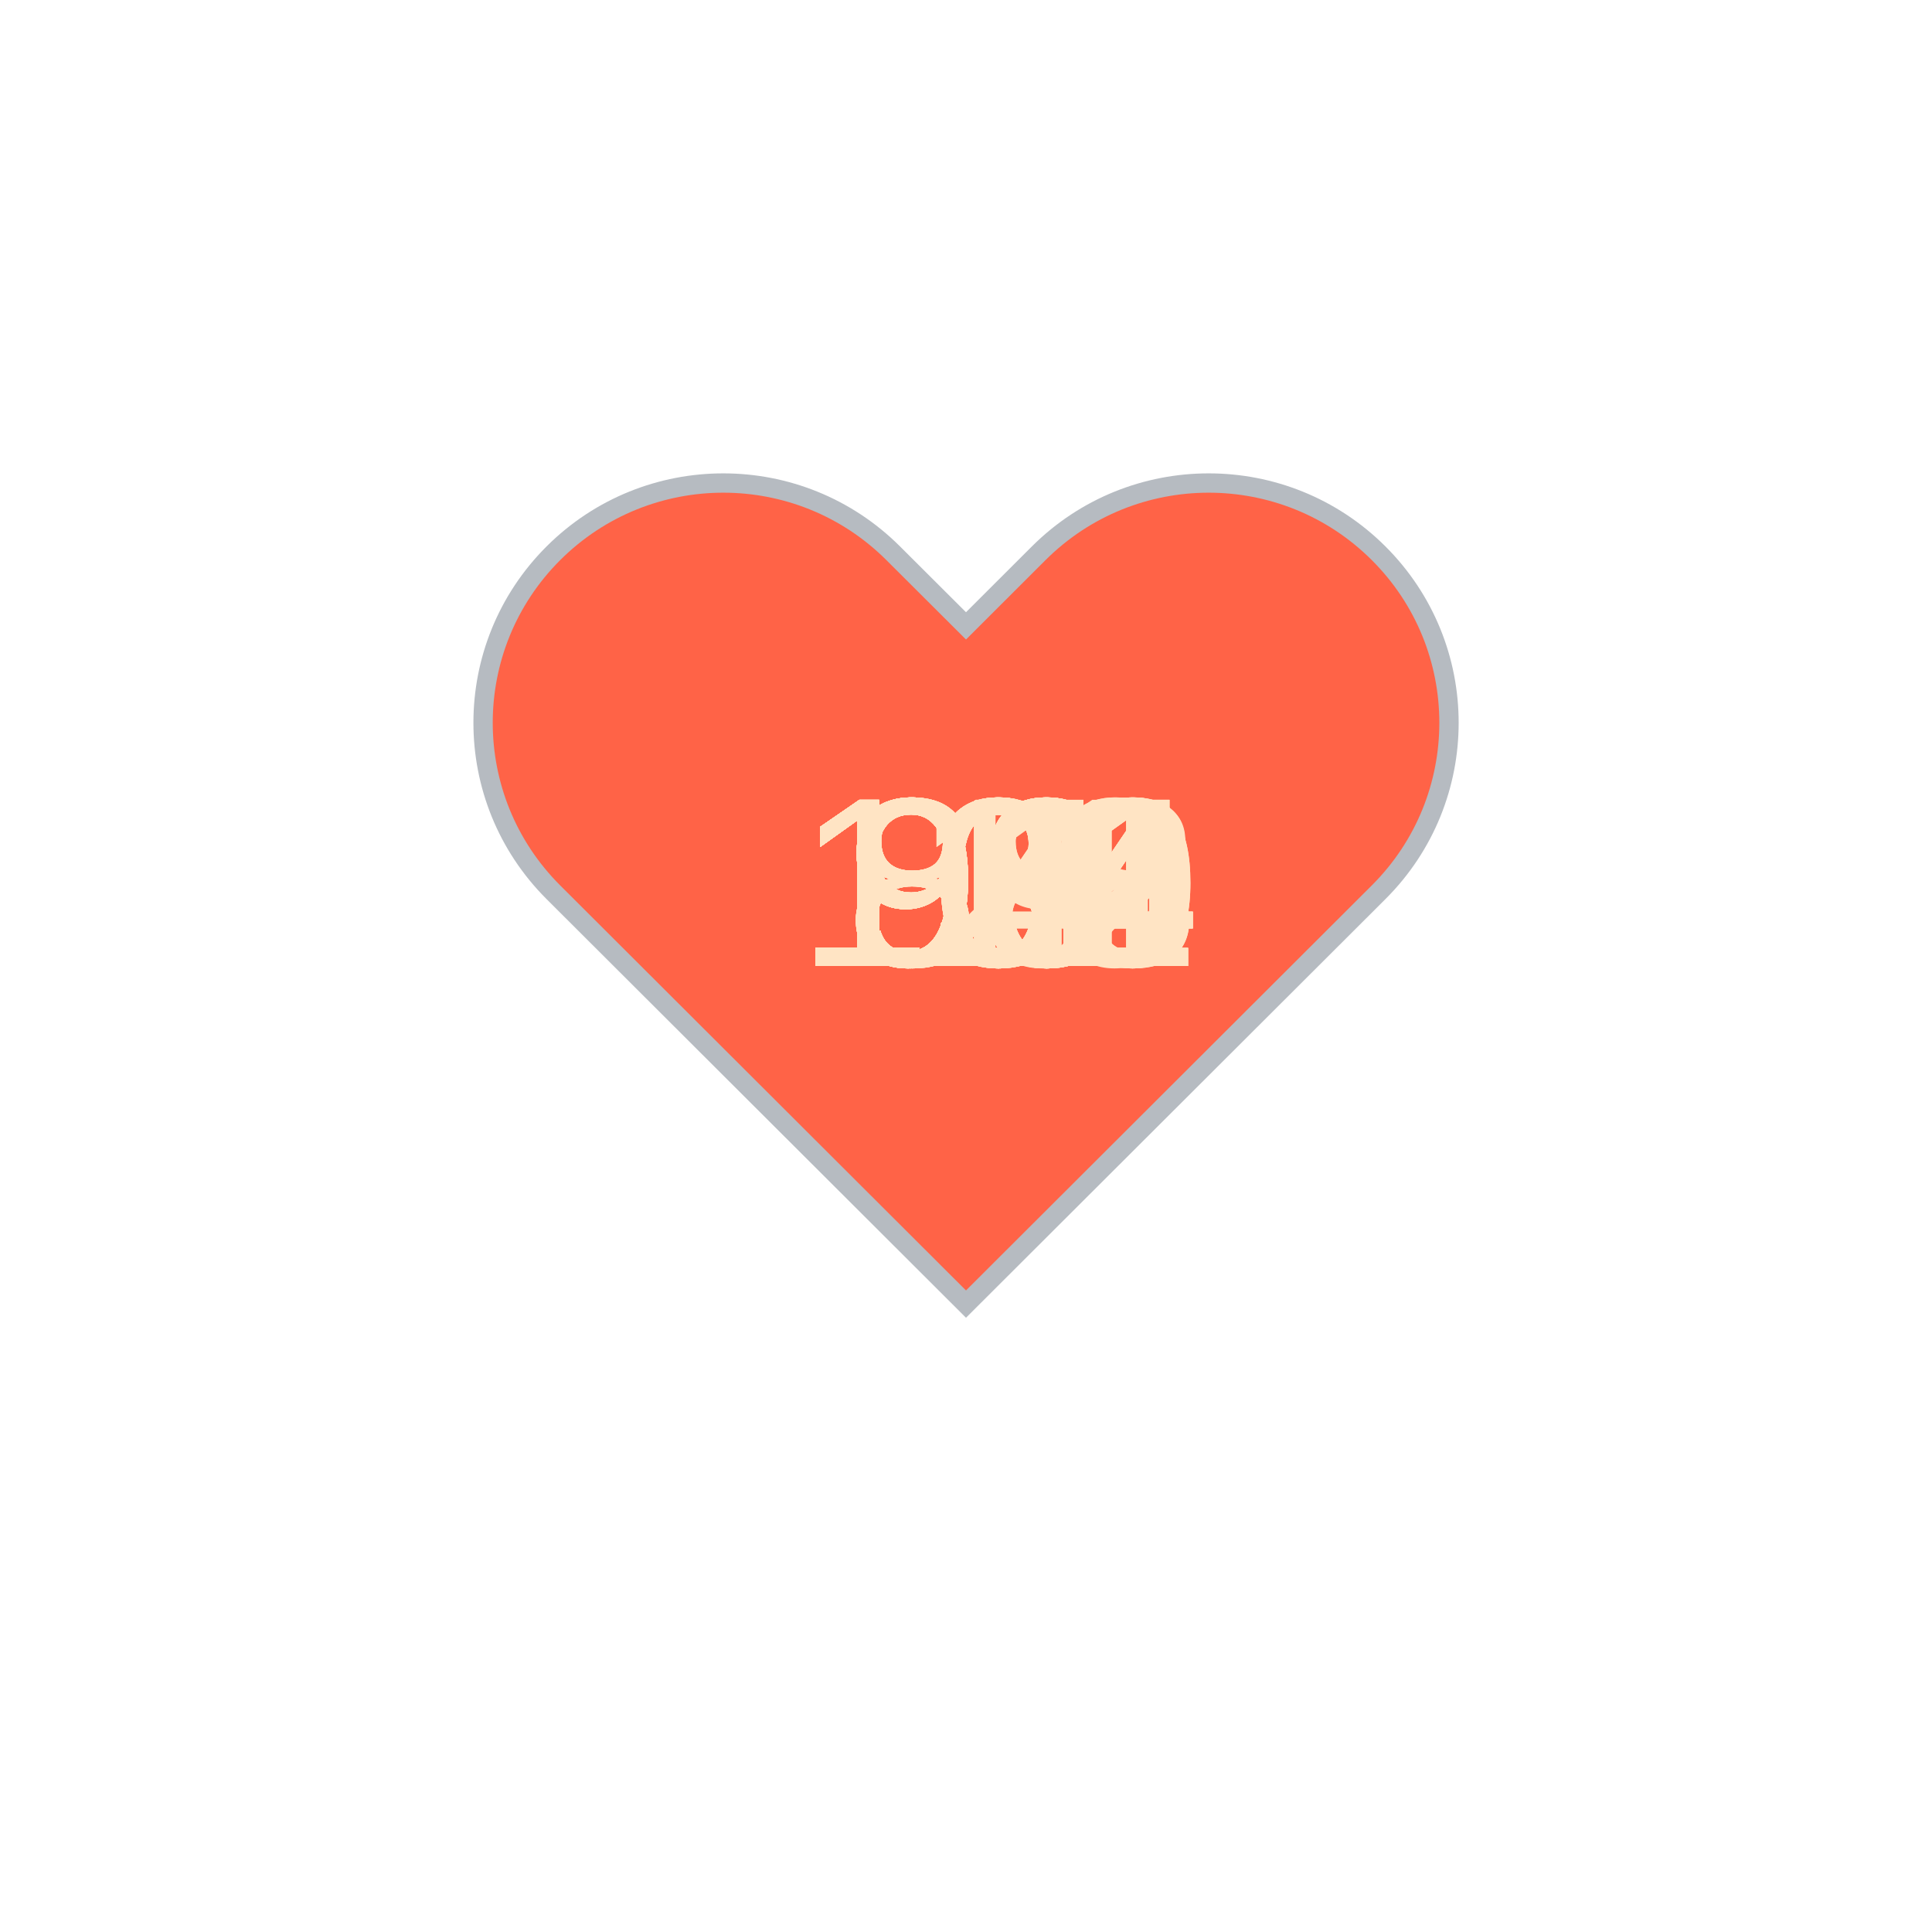
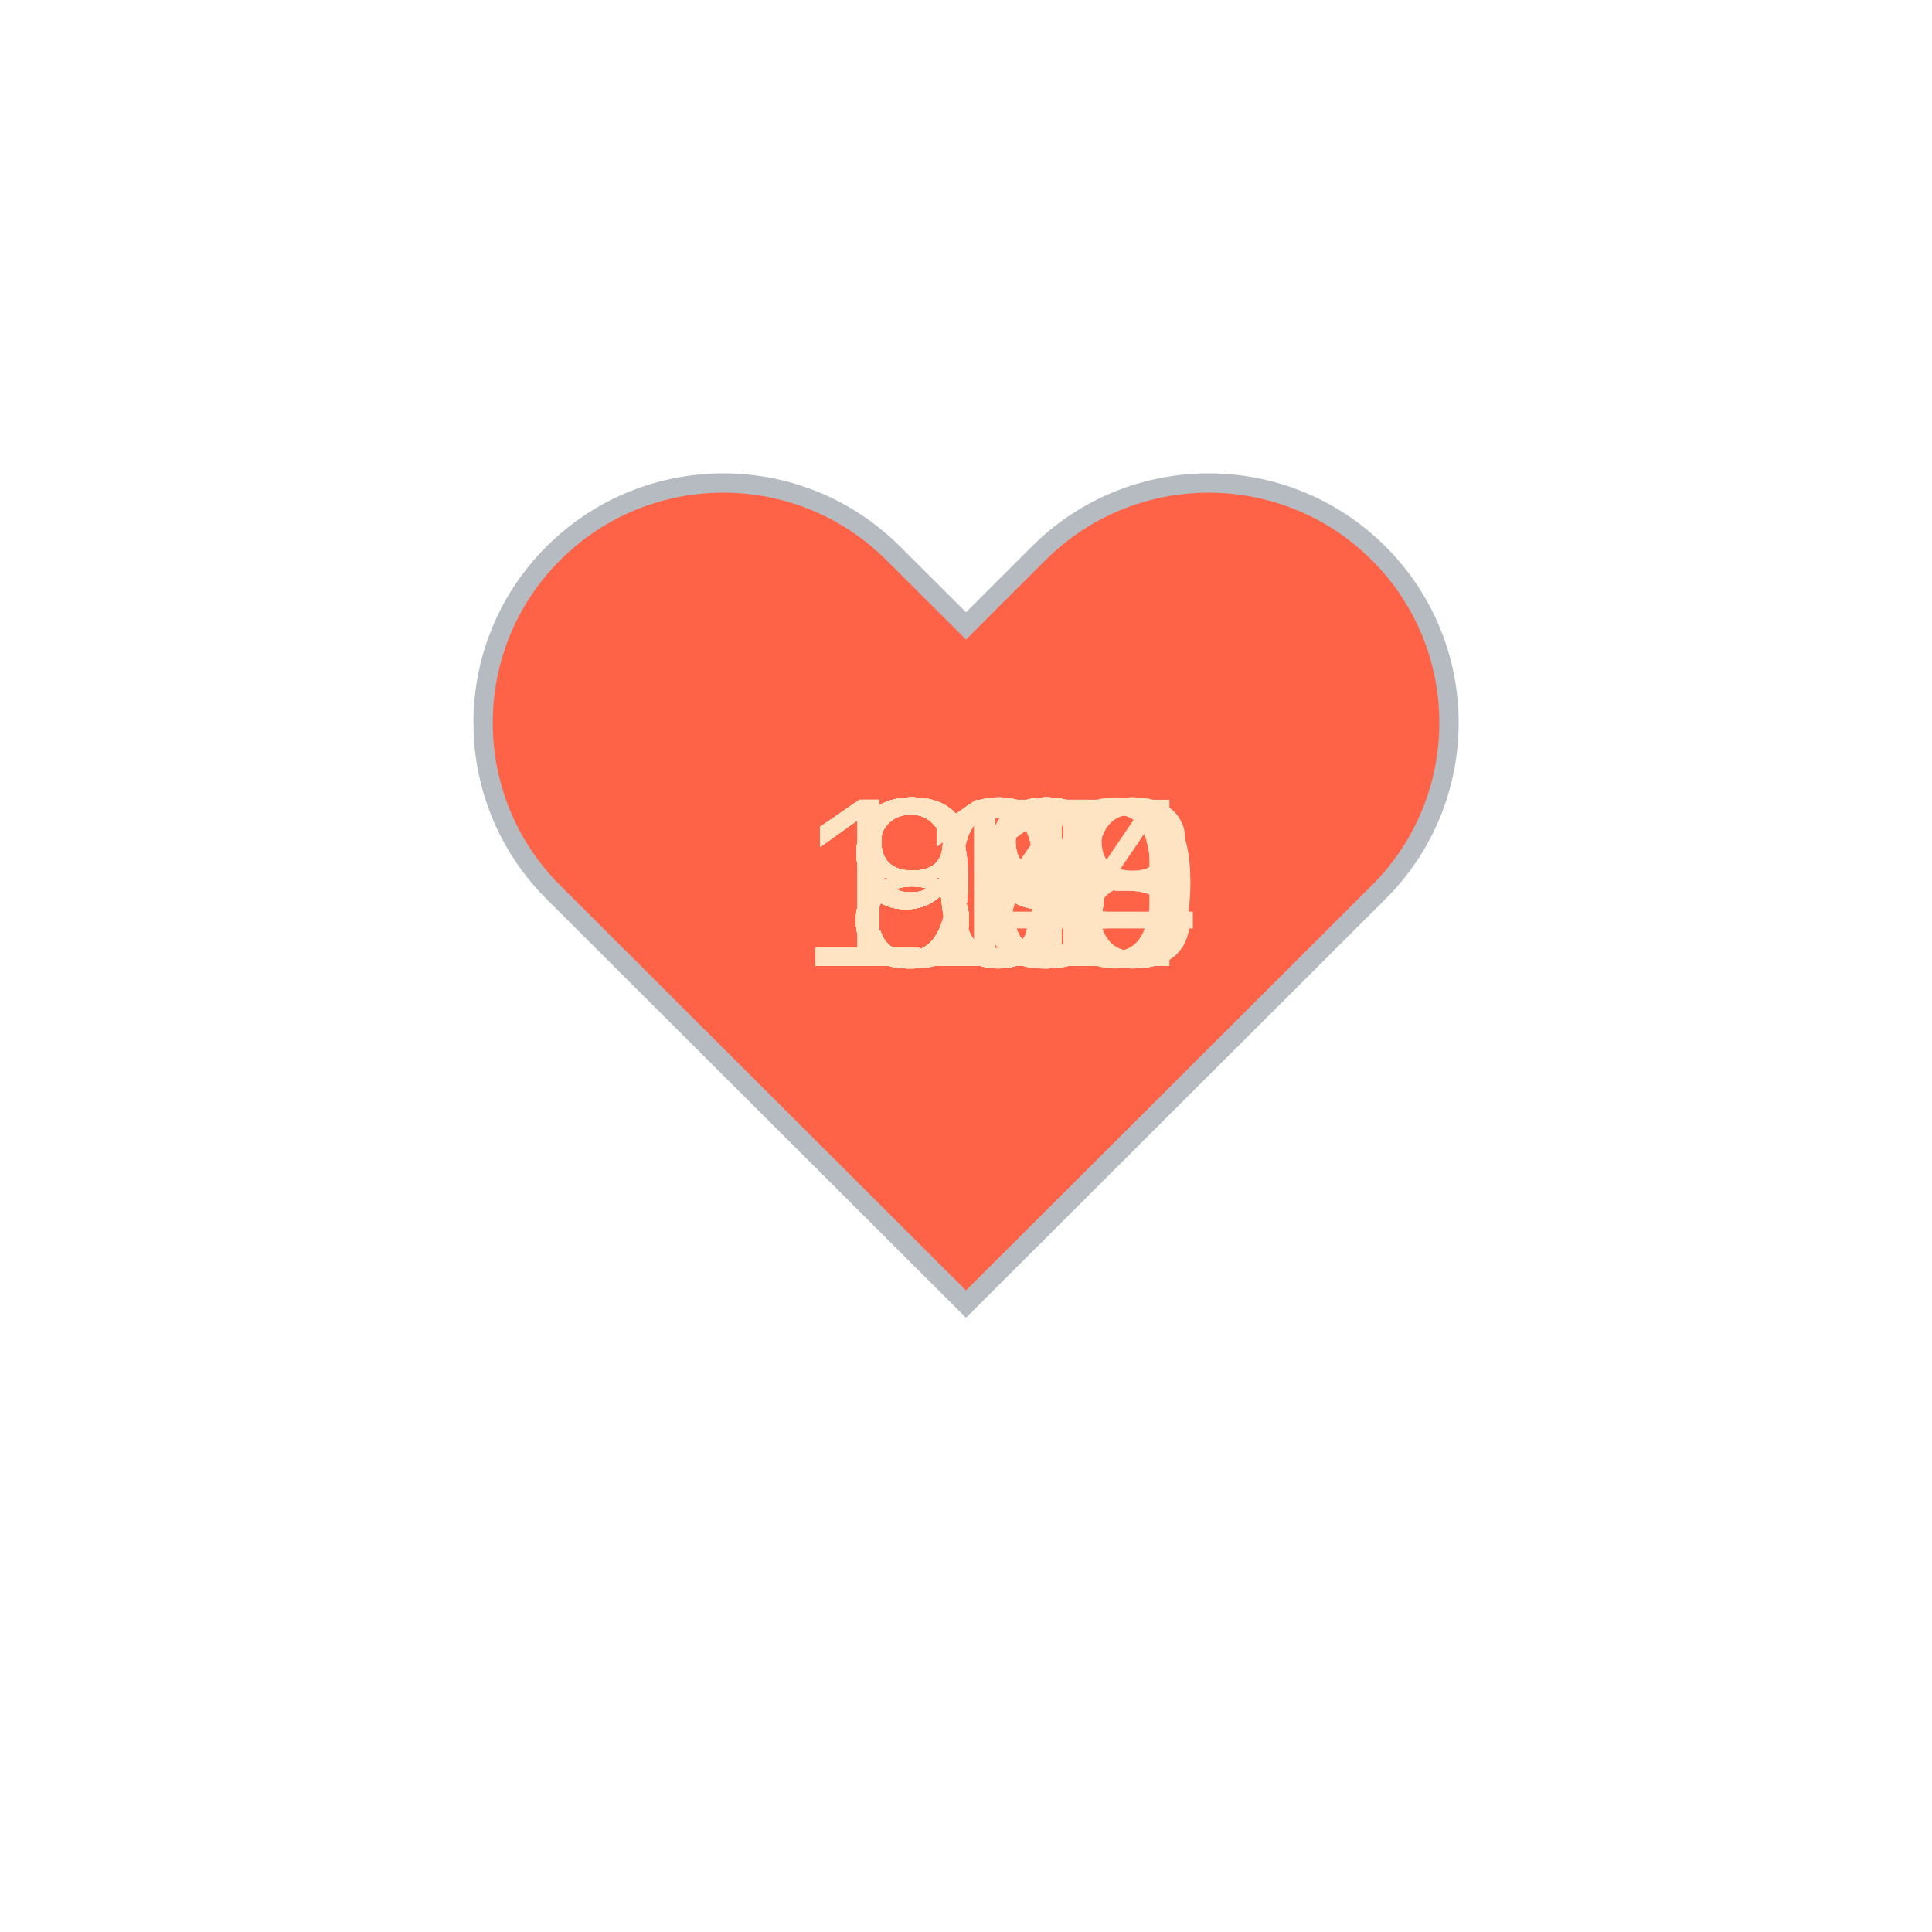
<svg xmlns="http://www.w3.org/2000/svg" baseProfile="full" height="150" version="1.1" viewBox="0,0,200,200" width="150">
  <defs />
  <g transform="translate(100 100)">
    <path d="M92.71,7.27L92.71,7.27c-9.71-9.69-25.46-9.69-35.18,0L50,14.79l-7.54-7.52C32.75-2.42,17-2.42,7.29,7.27v0 c-9.71,9.69-9.71,25.41,0,35.1L50,85l42.71-42.63C102.43,32.68,102.43,16.96,92.71,7.27z" fill="tomato" stroke="#B6BBC1" stroke-width="2" transform="translate(-50 -50)" />
    <animateTransform additive="sum" attributeName="transform" dur="1.2s" repeatCount="indefinite" type="scale" values="1; 1.5; 1.25; 1.5; 1.5; 1;" />
-     <text fill="bisque" style="font-size:25px; font-family:Arial" transform="translate(-12.5 0)">90<animate attributeName="visibility" dur="36.0s" keyTimes="0;0.03;0.07;0.1;0.13;0.17;0.2;0.23;0.27;0.3;0.33;0.37;0.4;0.43;0.47;0.5;0.53;0.57;0.6;0.63;0.67;0.7;0.73;0.77;0.8;0.83;0.87;0.9;0.93;0.97;1.0" repeatCount="indefinite" values="visible;hidden;hidden;hidden;hidden;hidden;hidden;hidden;hidden;hidden;hidden;hidden;hidden;hidden;hidden;hidden;hidden;hidden;hidden;hidden;hidden;hidden;hidden;hidden;hidden;hidden;hidden;hidden;hidden;hidden;hidden" />
+     <text fill="bisque" style="font-size:25px; font-family:Arial" transform="translate(-12.5 0)">88<animate attributeName="visibility" dur="36.0s" keyTimes="0;0.03;0.07;0.1;0.13;0.17;0.2;0.23;0.27;0.3;0.33;0.37;0.4;0.43;0.47;0.5;0.53;0.57;0.6;0.63;0.67;0.7;0.73;0.77;0.8;0.83;0.87;0.9;0.93;0.97;1.0" repeatCount="indefinite" values="visible;hidden;hidden;hidden;hidden;hidden;hidden;hidden;hidden;hidden;hidden;hidden;hidden;hidden;hidden;hidden;hidden;hidden;hidden;hidden;hidden;hidden;hidden;hidden;hidden;hidden;hidden;hidden;hidden;hidden;hidden" />
    </text>
-     <text fill="bisque" style="font-size:25px; font-family:Arial" transform="translate(-12.5 0)">90<animate attributeName="visibility" dur="36.0s" keyTimes="0;0.03;0.07;0.1;0.13;0.17;0.2;0.23;0.27;0.3;0.33;0.37;0.4;0.43;0.47;0.5;0.53;0.57;0.6;0.63;0.67;0.7;0.73;0.77;0.8;0.83;0.87;0.9;0.93;0.97;1.0" repeatCount="indefinite" values="hidden;visible;hidden;hidden;hidden;hidden;hidden;hidden;hidden;hidden;hidden;hidden;hidden;hidden;hidden;hidden;hidden;hidden;hidden;hidden;hidden;hidden;hidden;hidden;hidden;hidden;hidden;hidden;hidden;hidden;hidden" />
+     <text fill="bisque" style="font-size:25px; font-family:Arial" transform="translate(-12.5 0)">88<animate attributeName="visibility" dur="36.0s" keyTimes="0;0.03;0.07;0.1;0.13;0.17;0.2;0.23;0.27;0.3;0.33;0.37;0.4;0.43;0.47;0.5;0.53;0.57;0.6;0.63;0.67;0.7;0.73;0.77;0.8;0.83;0.87;0.9;0.93;0.97;1.0" repeatCount="indefinite" values="hidden;visible;hidden;hidden;hidden;hidden;hidden;hidden;hidden;hidden;hidden;hidden;hidden;hidden;hidden;hidden;hidden;hidden;hidden;hidden;hidden;hidden;hidden;hidden;hidden;hidden;hidden;hidden;hidden;hidden;hidden" />
    </text>
-     <text fill="bisque" style="font-size:25px; font-family:Arial" transform="translate(-12.5 0)">93<animate attributeName="visibility" dur="36.0s" keyTimes="0;0.03;0.07;0.1;0.13;0.17;0.2;0.23;0.27;0.3;0.33;0.37;0.4;0.43;0.47;0.5;0.53;0.57;0.6;0.63;0.67;0.7;0.73;0.77;0.8;0.83;0.87;0.9;0.93;0.97;1.0" repeatCount="indefinite" values="hidden;hidden;visible;hidden;hidden;hidden;hidden;hidden;hidden;hidden;hidden;hidden;hidden;hidden;hidden;hidden;hidden;hidden;hidden;hidden;hidden;hidden;hidden;hidden;hidden;hidden;hidden;hidden;hidden;hidden;hidden" />
+     <text fill="bisque" style="font-size:25px; font-family:Arial" transform="translate(-12.5 0)">89<animate attributeName="visibility" dur="36.0s" keyTimes="0;0.03;0.07;0.1;0.13;0.17;0.2;0.23;0.27;0.3;0.33;0.37;0.4;0.43;0.47;0.5;0.53;0.57;0.6;0.63;0.67;0.7;0.73;0.77;0.8;0.83;0.87;0.9;0.93;0.97;1.0" repeatCount="indefinite" values="hidden;hidden;visible;hidden;hidden;hidden;hidden;hidden;hidden;hidden;hidden;hidden;hidden;hidden;hidden;hidden;hidden;hidden;hidden;hidden;hidden;hidden;hidden;hidden;hidden;hidden;hidden;hidden;hidden;hidden;hidden" />
    </text>
    <text fill="bisque" style="font-size:25px; font-family:Arial" transform="translate(-12.5 0)">89<animate attributeName="visibility" dur="36.0s" keyTimes="0;0.03;0.07;0.1;0.13;0.17;0.2;0.23;0.27;0.3;0.33;0.37;0.4;0.43;0.47;0.5;0.53;0.57;0.6;0.63;0.67;0.7;0.73;0.77;0.8;0.83;0.87;0.9;0.93;0.97;1.0" repeatCount="indefinite" values="hidden;hidden;hidden;visible;hidden;hidden;hidden;hidden;hidden;hidden;hidden;hidden;hidden;hidden;hidden;hidden;hidden;hidden;hidden;hidden;hidden;hidden;hidden;hidden;hidden;hidden;hidden;hidden;hidden;hidden;hidden" />
    </text>
-     <text fill="bisque" style="font-size:25px; font-family:Arial" transform="translate(-12.5 0)">90<animate attributeName="visibility" dur="36.0s" keyTimes="0;0.03;0.07;0.1;0.13;0.17;0.2;0.23;0.27;0.3;0.33;0.37;0.4;0.43;0.47;0.5;0.53;0.57;0.6;0.63;0.67;0.7;0.73;0.77;0.8;0.83;0.87;0.9;0.93;0.97;1.0" repeatCount="indefinite" values="hidden;hidden;hidden;hidden;visible;hidden;hidden;hidden;hidden;hidden;hidden;hidden;hidden;hidden;hidden;hidden;hidden;hidden;hidden;hidden;hidden;hidden;hidden;hidden;hidden;hidden;hidden;hidden;hidden;hidden;hidden" />
+     <text fill="bisque" style="font-size:25px; font-family:Arial" transform="translate(-12.5 0)">94<animate attributeName="visibility" dur="36.0s" keyTimes="0;0.03;0.07;0.1;0.13;0.17;0.2;0.23;0.27;0.3;0.33;0.37;0.4;0.43;0.47;0.5;0.53;0.57;0.6;0.63;0.67;0.7;0.73;0.77;0.8;0.83;0.87;0.9;0.93;0.97;1.0" repeatCount="indefinite" values="hidden;hidden;hidden;hidden;visible;hidden;hidden;hidden;hidden;hidden;hidden;hidden;hidden;hidden;hidden;hidden;hidden;hidden;hidden;hidden;hidden;hidden;hidden;hidden;hidden;hidden;hidden;hidden;hidden;hidden;hidden" />
    </text>
-     <text fill="bisque" style="font-size:25px; font-family:Arial" transform="translate(-12.5 0)">90<animate attributeName="visibility" dur="36.0s" keyTimes="0;0.03;0.07;0.1;0.13;0.17;0.2;0.23;0.27;0.3;0.33;0.37;0.4;0.43;0.47;0.5;0.53;0.57;0.6;0.63;0.67;0.7;0.73;0.77;0.8;0.83;0.87;0.9;0.93;0.97;1.0" repeatCount="indefinite" values="hidden;hidden;hidden;hidden;hidden;visible;hidden;hidden;hidden;hidden;hidden;hidden;hidden;hidden;hidden;hidden;hidden;hidden;hidden;hidden;hidden;hidden;hidden;hidden;hidden;hidden;hidden;hidden;hidden;hidden;hidden" />
+     <text fill="bisque" style="font-size:25px; font-family:Arial" transform="translate(-12.5 0)">91<animate attributeName="visibility" dur="36.0s" keyTimes="0;0.03;0.07;0.1;0.13;0.17;0.2;0.23;0.27;0.3;0.33;0.37;0.4;0.43;0.47;0.5;0.53;0.57;0.6;0.63;0.67;0.7;0.73;0.77;0.8;0.83;0.87;0.9;0.93;0.97;1.0" repeatCount="indefinite" values="hidden;hidden;hidden;hidden;hidden;visible;hidden;hidden;hidden;hidden;hidden;hidden;hidden;hidden;hidden;hidden;hidden;hidden;hidden;hidden;hidden;hidden;hidden;hidden;hidden;hidden;hidden;hidden;hidden;hidden;hidden" />
    </text>
-     <text fill="bisque" style="font-size:25px; font-family:Arial" transform="translate(-12.5 0)">93<animate attributeName="visibility" dur="36.0s" keyTimes="0;0.03;0.07;0.1;0.13;0.17;0.2;0.23;0.27;0.3;0.33;0.37;0.4;0.43;0.47;0.5;0.53;0.57;0.6;0.63;0.67;0.7;0.73;0.77;0.8;0.83;0.87;0.9;0.93;0.97;1.0" repeatCount="indefinite" values="hidden;hidden;hidden;hidden;hidden;hidden;visible;hidden;hidden;hidden;hidden;hidden;hidden;hidden;hidden;hidden;hidden;hidden;hidden;hidden;hidden;hidden;hidden;hidden;hidden;hidden;hidden;hidden;hidden;hidden;hidden" />
+     <text fill="bisque" style="font-size:25px; font-family:Arial" transform="translate(-12.5 0)">91<animate attributeName="visibility" dur="36.0s" keyTimes="0;0.03;0.07;0.1;0.13;0.17;0.2;0.23;0.27;0.3;0.33;0.37;0.4;0.43;0.47;0.5;0.53;0.57;0.6;0.63;0.67;0.7;0.73;0.77;0.8;0.83;0.87;0.9;0.93;0.97;1.0" repeatCount="indefinite" values="hidden;hidden;hidden;hidden;hidden;hidden;visible;hidden;hidden;hidden;hidden;hidden;hidden;hidden;hidden;hidden;hidden;hidden;hidden;hidden;hidden;hidden;hidden;hidden;hidden;hidden;hidden;hidden;hidden;hidden;hidden" />
    </text>
-     <text fill="bisque" style="font-size:25px; font-family:Arial" transform="translate(-17.5 0)">100<animate attributeName="visibility" dur="36.0s" keyTimes="0;0.03;0.07;0.1;0.13;0.17;0.2;0.23;0.27;0.3;0.33;0.37;0.4;0.43;0.47;0.5;0.53;0.57;0.6;0.63;0.67;0.7;0.73;0.77;0.8;0.83;0.87;0.9;0.93;0.97;1.0" repeatCount="indefinite" values="hidden;hidden;hidden;hidden;hidden;hidden;hidden;visible;hidden;hidden;hidden;hidden;hidden;hidden;hidden;hidden;hidden;hidden;hidden;hidden;hidden;hidden;hidden;hidden;hidden;hidden;hidden;hidden;hidden;hidden;hidden" />
+     <text fill="bisque" style="font-size:25px; font-family:Arial" transform="translate(-12.5 0)">91<animate attributeName="visibility" dur="36.0s" keyTimes="0;0.03;0.07;0.1;0.13;0.17;0.2;0.23;0.27;0.3;0.33;0.37;0.4;0.43;0.47;0.5;0.53;0.57;0.6;0.63;0.67;0.7;0.73;0.77;0.8;0.83;0.87;0.9;0.93;0.97;1.0" repeatCount="indefinite" values="hidden;hidden;hidden;hidden;hidden;hidden;hidden;visible;hidden;hidden;hidden;hidden;hidden;hidden;hidden;hidden;hidden;hidden;hidden;hidden;hidden;hidden;hidden;hidden;hidden;hidden;hidden;hidden;hidden;hidden;hidden" />
    </text>
-     <text fill="bisque" style="font-size:25px; font-family:Arial" transform="translate(-12.5 0)">88<animate attributeName="visibility" dur="36.0s" keyTimes="0;0.03;0.07;0.1;0.13;0.17;0.2;0.23;0.27;0.3;0.33;0.37;0.4;0.43;0.47;0.5;0.53;0.57;0.6;0.63;0.67;0.7;0.73;0.77;0.8;0.83;0.87;0.9;0.93;0.97;1.0" repeatCount="indefinite" values="hidden;hidden;hidden;hidden;hidden;hidden;hidden;hidden;visible;hidden;hidden;hidden;hidden;hidden;hidden;hidden;hidden;hidden;hidden;hidden;hidden;hidden;hidden;hidden;hidden;hidden;hidden;hidden;hidden;hidden;hidden" />
+     <text fill="bisque" style="font-size:25px; font-family:Arial" transform="translate(-12.5 0)">90<animate attributeName="visibility" dur="36.0s" keyTimes="0;0.03;0.07;0.1;0.13;0.17;0.2;0.23;0.27;0.3;0.33;0.37;0.4;0.43;0.47;0.5;0.53;0.57;0.6;0.63;0.67;0.7;0.73;0.77;0.8;0.83;0.87;0.9;0.93;0.97;1.0" repeatCount="indefinite" values="hidden;hidden;hidden;hidden;hidden;hidden;hidden;hidden;visible;hidden;hidden;hidden;hidden;hidden;hidden;hidden;hidden;hidden;hidden;hidden;hidden;hidden;hidden;hidden;hidden;hidden;hidden;hidden;hidden;hidden;hidden" />
    </text>
-     <text fill="bisque" style="font-size:25px; font-family:Arial" transform="translate(-12.5 0)">88<animate attributeName="visibility" dur="36.0s" keyTimes="0;0.03;0.07;0.1;0.13;0.17;0.2;0.23;0.27;0.3;0.33;0.37;0.4;0.43;0.47;0.5;0.53;0.57;0.6;0.63;0.67;0.7;0.73;0.77;0.8;0.83;0.87;0.9;0.93;0.97;1.0" repeatCount="indefinite" values="hidden;hidden;hidden;hidden;hidden;hidden;hidden;hidden;hidden;visible;hidden;hidden;hidden;hidden;hidden;hidden;hidden;hidden;hidden;hidden;hidden;hidden;hidden;hidden;hidden;hidden;hidden;hidden;hidden;hidden;hidden" />
+     <text fill="bisque" style="font-size:25px; font-family:Arial" transform="translate(-12.5 0)">90<animate attributeName="visibility" dur="36.0s" keyTimes="0;0.03;0.07;0.1;0.13;0.17;0.2;0.23;0.27;0.3;0.33;0.37;0.4;0.43;0.47;0.5;0.53;0.57;0.6;0.63;0.67;0.7;0.73;0.77;0.8;0.83;0.87;0.9;0.93;0.97;1.0" repeatCount="indefinite" values="hidden;hidden;hidden;hidden;hidden;hidden;hidden;hidden;hidden;visible;hidden;hidden;hidden;hidden;hidden;hidden;hidden;hidden;hidden;hidden;hidden;hidden;hidden;hidden;hidden;hidden;hidden;hidden;hidden;hidden;hidden" />
    </text>
-     <text fill="bisque" style="font-size:25px; font-family:Arial" transform="translate(-12.5 0)">94<animate attributeName="visibility" dur="36.0s" keyTimes="0;0.03;0.07;0.1;0.13;0.17;0.2;0.23;0.27;0.3;0.33;0.37;0.4;0.43;0.47;0.5;0.53;0.57;0.6;0.63;0.67;0.7;0.73;0.77;0.8;0.83;0.87;0.9;0.93;0.97;1.0" repeatCount="indefinite" values="hidden;hidden;hidden;hidden;hidden;hidden;hidden;hidden;hidden;hidden;visible;hidden;hidden;hidden;hidden;hidden;hidden;hidden;hidden;hidden;hidden;hidden;hidden;hidden;hidden;hidden;hidden;hidden;hidden;hidden;hidden" />
+     <text fill="bisque" style="font-size:25px; font-family:Arial" transform="translate(-12.5 0)">93<animate attributeName="visibility" dur="36.0s" keyTimes="0;0.03;0.07;0.1;0.13;0.17;0.2;0.23;0.27;0.3;0.33;0.37;0.4;0.43;0.47;0.5;0.53;0.57;0.6;0.63;0.67;0.7;0.73;0.77;0.8;0.83;0.87;0.9;0.93;0.97;1.0" repeatCount="indefinite" values="hidden;hidden;hidden;hidden;hidden;hidden;hidden;hidden;hidden;hidden;visible;hidden;hidden;hidden;hidden;hidden;hidden;hidden;hidden;hidden;hidden;hidden;hidden;hidden;hidden;hidden;hidden;hidden;hidden;hidden;hidden" />
    </text>
-     <text fill="bisque" style="font-size:25px; font-family:Arial" transform="translate(-12.5 0)">93<animate attributeName="visibility" dur="36.0s" keyTimes="0;0.03;0.07;0.1;0.13;0.17;0.2;0.23;0.27;0.3;0.33;0.37;0.4;0.43;0.47;0.5;0.53;0.57;0.6;0.63;0.67;0.7;0.73;0.77;0.8;0.83;0.87;0.9;0.93;0.97;1.0" repeatCount="indefinite" values="hidden;hidden;hidden;hidden;hidden;hidden;hidden;hidden;hidden;hidden;hidden;visible;hidden;hidden;hidden;hidden;hidden;hidden;hidden;hidden;hidden;hidden;hidden;hidden;hidden;hidden;hidden;hidden;hidden;hidden;hidden" />
+     <text fill="bisque" style="font-size:25px; font-family:Arial" transform="translate(-12.5 0)">91<animate attributeName="visibility" dur="36.0s" keyTimes="0;0.03;0.07;0.1;0.13;0.17;0.2;0.23;0.27;0.3;0.33;0.37;0.4;0.43;0.47;0.5;0.53;0.57;0.6;0.63;0.67;0.7;0.73;0.77;0.8;0.83;0.87;0.9;0.93;0.97;1.0" repeatCount="indefinite" values="hidden;hidden;hidden;hidden;hidden;hidden;hidden;hidden;hidden;hidden;hidden;visible;hidden;hidden;hidden;hidden;hidden;hidden;hidden;hidden;hidden;hidden;hidden;hidden;hidden;hidden;hidden;hidden;hidden;hidden;hidden" />
    </text>
-     <text fill="bisque" style="font-size:25px; font-family:Arial" transform="translate(-12.5 0)">93<animate attributeName="visibility" dur="36.0s" keyTimes="0;0.03;0.07;0.1;0.13;0.17;0.2;0.23;0.27;0.3;0.33;0.37;0.4;0.43;0.47;0.5;0.53;0.57;0.6;0.63;0.67;0.7;0.73;0.77;0.8;0.83;0.87;0.9;0.93;0.97;1.0" repeatCount="indefinite" values="hidden;hidden;hidden;hidden;hidden;hidden;hidden;hidden;hidden;hidden;hidden;hidden;visible;hidden;hidden;hidden;hidden;hidden;hidden;hidden;hidden;hidden;hidden;hidden;hidden;hidden;hidden;hidden;hidden;hidden;hidden" />
+     <text fill="bisque" style="font-size:25px; font-family:Arial" transform="translate(-12.5 0)">87<animate attributeName="visibility" dur="36.0s" keyTimes="0;0.03;0.07;0.1;0.13;0.17;0.2;0.23;0.27;0.3;0.33;0.37;0.4;0.43;0.47;0.5;0.53;0.57;0.6;0.63;0.67;0.7;0.73;0.77;0.8;0.83;0.87;0.9;0.93;0.97;1.0" repeatCount="indefinite" values="hidden;hidden;hidden;hidden;hidden;hidden;hidden;hidden;hidden;hidden;hidden;hidden;visible;hidden;hidden;hidden;hidden;hidden;hidden;hidden;hidden;hidden;hidden;hidden;hidden;hidden;hidden;hidden;hidden;hidden;hidden" />
    </text>
-     <text fill="bisque" style="font-size:25px; font-family:Arial" transform="translate(-17.5 0)">108<animate attributeName="visibility" dur="36.0s" keyTimes="0;0.03;0.07;0.1;0.13;0.17;0.2;0.23;0.27;0.3;0.33;0.37;0.4;0.43;0.47;0.5;0.53;0.57;0.6;0.63;0.67;0.7;0.73;0.77;0.8;0.83;0.87;0.9;0.93;0.97;1.0" repeatCount="indefinite" values="hidden;hidden;hidden;hidden;hidden;hidden;hidden;hidden;hidden;hidden;hidden;hidden;hidden;visible;hidden;hidden;hidden;hidden;hidden;hidden;hidden;hidden;hidden;hidden;hidden;hidden;hidden;hidden;hidden;hidden;hidden" />
+     <text fill="bisque" style="font-size:25px; font-family:Arial" transform="translate(-12.5 0)">89<animate attributeName="visibility" dur="36.0s" keyTimes="0;0.03;0.07;0.1;0.13;0.17;0.2;0.23;0.27;0.3;0.33;0.37;0.4;0.43;0.47;0.5;0.53;0.57;0.6;0.63;0.67;0.7;0.73;0.77;0.8;0.83;0.87;0.9;0.93;0.97;1.0" repeatCount="indefinite" values="hidden;hidden;hidden;hidden;hidden;hidden;hidden;hidden;hidden;hidden;hidden;hidden;hidden;visible;hidden;hidden;hidden;hidden;hidden;hidden;hidden;hidden;hidden;hidden;hidden;hidden;hidden;hidden;hidden;hidden;hidden" />
    </text>
-     <text fill="bisque" style="font-size:25px; font-family:Arial" transform="translate(-17.5 0)">110<animate attributeName="visibility" dur="36.0s" keyTimes="0;0.03;0.07;0.1;0.13;0.17;0.2;0.23;0.27;0.3;0.33;0.37;0.4;0.43;0.47;0.5;0.53;0.57;0.6;0.63;0.67;0.7;0.73;0.77;0.8;0.83;0.87;0.9;0.93;0.97;1.0" repeatCount="indefinite" values="hidden;hidden;hidden;hidden;hidden;hidden;hidden;hidden;hidden;hidden;hidden;hidden;hidden;hidden;visible;hidden;hidden;hidden;hidden;hidden;hidden;hidden;hidden;hidden;hidden;hidden;hidden;hidden;hidden;hidden;hidden" />
+     <text fill="bisque" style="font-size:25px; font-family:Arial" transform="translate(-12.5 0)">89<animate attributeName="visibility" dur="36.0s" keyTimes="0;0.03;0.07;0.1;0.13;0.17;0.2;0.23;0.27;0.3;0.33;0.37;0.4;0.43;0.47;0.5;0.53;0.57;0.6;0.63;0.67;0.7;0.73;0.77;0.8;0.83;0.87;0.9;0.93;0.97;1.0" repeatCount="indefinite" values="hidden;hidden;hidden;hidden;hidden;hidden;hidden;hidden;hidden;hidden;hidden;hidden;hidden;hidden;visible;hidden;hidden;hidden;hidden;hidden;hidden;hidden;hidden;hidden;hidden;hidden;hidden;hidden;hidden;hidden;hidden" />
    </text>
-     <text fill="bisque" style="font-size:25px; font-family:Arial" transform="translate(-17.5 0)">103<animate attributeName="visibility" dur="36.0s" keyTimes="0;0.03;0.07;0.1;0.13;0.17;0.2;0.23;0.27;0.3;0.33;0.37;0.4;0.43;0.47;0.5;0.53;0.57;0.6;0.63;0.67;0.7;0.73;0.77;0.8;0.83;0.87;0.9;0.93;0.97;1.0" repeatCount="indefinite" values="hidden;hidden;hidden;hidden;hidden;hidden;hidden;hidden;hidden;hidden;hidden;hidden;hidden;hidden;hidden;visible;hidden;hidden;hidden;hidden;hidden;hidden;hidden;hidden;hidden;hidden;hidden;hidden;hidden;hidden;hidden" />
+     <text fill="bisque" style="font-size:25px; font-family:Arial" transform="translate(-12.5 0)">89<animate attributeName="visibility" dur="36.0s" keyTimes="0;0.03;0.07;0.1;0.13;0.17;0.2;0.23;0.27;0.3;0.33;0.37;0.4;0.43;0.47;0.5;0.53;0.57;0.6;0.63;0.67;0.7;0.73;0.77;0.8;0.83;0.87;0.9;0.93;0.97;1.0" repeatCount="indefinite" values="hidden;hidden;hidden;hidden;hidden;hidden;hidden;hidden;hidden;hidden;hidden;hidden;hidden;hidden;hidden;visible;hidden;hidden;hidden;hidden;hidden;hidden;hidden;hidden;hidden;hidden;hidden;hidden;hidden;hidden;hidden" />
    </text>
-     <text fill="bisque" style="font-size:25px; font-family:Arial" transform="translate(-17.5 0)">104<animate attributeName="visibility" dur="36.0s" keyTimes="0;0.03;0.07;0.1;0.13;0.17;0.2;0.23;0.27;0.3;0.33;0.37;0.4;0.43;0.47;0.5;0.53;0.57;0.6;0.63;0.67;0.7;0.73;0.77;0.8;0.83;0.87;0.9;0.93;0.97;1.0" repeatCount="indefinite" values="hidden;hidden;hidden;hidden;hidden;hidden;hidden;hidden;hidden;hidden;hidden;hidden;hidden;hidden;hidden;hidden;visible;hidden;hidden;hidden;hidden;hidden;hidden;hidden;hidden;hidden;hidden;hidden;hidden;hidden;hidden" />
+     <text fill="bisque" style="font-size:25px; font-family:Arial" transform="translate(-12.5 0)">90<animate attributeName="visibility" dur="36.0s" keyTimes="0;0.03;0.07;0.1;0.13;0.17;0.2;0.23;0.27;0.3;0.33;0.37;0.4;0.43;0.47;0.5;0.53;0.57;0.6;0.63;0.67;0.7;0.73;0.77;0.8;0.83;0.87;0.9;0.93;0.97;1.0" repeatCount="indefinite" values="hidden;hidden;hidden;hidden;hidden;hidden;hidden;hidden;hidden;hidden;hidden;hidden;hidden;hidden;hidden;hidden;visible;hidden;hidden;hidden;hidden;hidden;hidden;hidden;hidden;hidden;hidden;hidden;hidden;hidden;hidden" />
    </text>
-     <text fill="bisque" style="font-size:25px; font-family:Arial" transform="translate(-17.5 0)">111<animate attributeName="visibility" dur="36.0s" keyTimes="0;0.03;0.07;0.1;0.13;0.17;0.2;0.23;0.27;0.3;0.33;0.37;0.4;0.43;0.47;0.5;0.53;0.57;0.6;0.63;0.67;0.7;0.73;0.77;0.8;0.83;0.87;0.9;0.93;0.97;1.0" repeatCount="indefinite" values="hidden;hidden;hidden;hidden;hidden;hidden;hidden;hidden;hidden;hidden;hidden;hidden;hidden;hidden;hidden;hidden;hidden;visible;hidden;hidden;hidden;hidden;hidden;hidden;hidden;hidden;hidden;hidden;hidden;hidden;hidden" />
+     <text fill="bisque" style="font-size:25px; font-family:Arial" transform="translate(-12.5 0)">90<animate attributeName="visibility" dur="36.0s" keyTimes="0;0.03;0.07;0.1;0.13;0.17;0.2;0.23;0.27;0.3;0.33;0.37;0.4;0.43;0.47;0.5;0.53;0.57;0.6;0.63;0.67;0.7;0.73;0.77;0.8;0.83;0.87;0.9;0.93;0.97;1.0" repeatCount="indefinite" values="hidden;hidden;hidden;hidden;hidden;hidden;hidden;hidden;hidden;hidden;hidden;hidden;hidden;hidden;hidden;hidden;hidden;visible;hidden;hidden;hidden;hidden;hidden;hidden;hidden;hidden;hidden;hidden;hidden;hidden;hidden" />
    </text>
-     <text fill="bisque" style="font-size:25px; font-family:Arial" transform="translate(-17.5 0)">112<animate attributeName="visibility" dur="36.0s" keyTimes="0;0.03;0.07;0.1;0.13;0.17;0.2;0.23;0.27;0.3;0.33;0.37;0.4;0.43;0.47;0.5;0.53;0.57;0.6;0.63;0.67;0.7;0.73;0.77;0.8;0.83;0.87;0.9;0.93;0.97;1.0" repeatCount="indefinite" values="hidden;hidden;hidden;hidden;hidden;hidden;hidden;hidden;hidden;hidden;hidden;hidden;hidden;hidden;hidden;hidden;hidden;hidden;visible;hidden;hidden;hidden;hidden;hidden;hidden;hidden;hidden;hidden;hidden;hidden;hidden" />
+     <text fill="bisque" style="font-size:25px; font-family:Arial" transform="translate(-12.5 0)">97<animate attributeName="visibility" dur="36.0s" keyTimes="0;0.03;0.07;0.1;0.13;0.17;0.2;0.23;0.27;0.3;0.33;0.37;0.4;0.43;0.47;0.5;0.53;0.57;0.6;0.63;0.67;0.7;0.73;0.77;0.8;0.83;0.87;0.9;0.93;0.97;1.0" repeatCount="indefinite" values="hidden;hidden;hidden;hidden;hidden;hidden;hidden;hidden;hidden;hidden;hidden;hidden;hidden;hidden;hidden;hidden;hidden;hidden;visible;hidden;hidden;hidden;hidden;hidden;hidden;hidden;hidden;hidden;hidden;hidden;hidden" />
    </text>
-     <text fill="bisque" style="font-size:25px; font-family:Arial" transform="translate(-17.5 0)">124<animate attributeName="visibility" dur="36.0s" keyTimes="0;0.03;0.07;0.1;0.13;0.17;0.2;0.23;0.27;0.3;0.33;0.37;0.4;0.43;0.47;0.5;0.53;0.57;0.6;0.63;0.67;0.7;0.73;0.77;0.8;0.83;0.87;0.9;0.93;0.97;1.0" repeatCount="indefinite" values="hidden;hidden;hidden;hidden;hidden;hidden;hidden;hidden;hidden;hidden;hidden;hidden;hidden;hidden;hidden;hidden;hidden;hidden;hidden;visible;hidden;hidden;hidden;hidden;hidden;hidden;hidden;hidden;hidden;hidden;hidden" />
+     <text fill="bisque" style="font-size:25px; font-family:Arial" transform="translate(-17.5 0)">100<animate attributeName="visibility" dur="36.0s" keyTimes="0;0.03;0.07;0.1;0.13;0.17;0.2;0.23;0.27;0.3;0.33;0.37;0.4;0.43;0.47;0.5;0.53;0.57;0.6;0.63;0.67;0.7;0.73;0.77;0.8;0.83;0.87;0.9;0.93;0.97;1.0" repeatCount="indefinite" values="hidden;hidden;hidden;hidden;hidden;hidden;hidden;hidden;hidden;hidden;hidden;hidden;hidden;hidden;hidden;hidden;hidden;hidden;hidden;visible;hidden;hidden;hidden;hidden;hidden;hidden;hidden;hidden;hidden;hidden;hidden" />
    </text>
-     <text fill="bisque" style="font-size:25px; font-family:Arial" transform="translate(-17.5 0)">131<animate attributeName="visibility" dur="36.0s" keyTimes="0;0.03;0.07;0.1;0.13;0.17;0.2;0.23;0.27;0.3;0.33;0.37;0.4;0.43;0.47;0.5;0.53;0.57;0.6;0.63;0.67;0.7;0.73;0.77;0.8;0.83;0.87;0.9;0.93;0.97;1.0" repeatCount="indefinite" values="hidden;hidden;hidden;hidden;hidden;hidden;hidden;hidden;hidden;hidden;hidden;hidden;hidden;hidden;hidden;hidden;hidden;hidden;hidden;hidden;visible;hidden;hidden;hidden;hidden;hidden;hidden;hidden;hidden;hidden;hidden" />
+     <text fill="bisque" style="font-size:25px; font-family:Arial" transform="translate(-12.5 0)">98<animate attributeName="visibility" dur="36.0s" keyTimes="0;0.03;0.07;0.1;0.13;0.17;0.2;0.23;0.27;0.3;0.33;0.37;0.4;0.43;0.47;0.5;0.53;0.57;0.6;0.63;0.67;0.7;0.73;0.77;0.8;0.83;0.87;0.9;0.93;0.97;1.0" repeatCount="indefinite" values="hidden;hidden;hidden;hidden;hidden;hidden;hidden;hidden;hidden;hidden;hidden;hidden;hidden;hidden;hidden;hidden;hidden;hidden;hidden;hidden;visible;hidden;hidden;hidden;hidden;hidden;hidden;hidden;hidden;hidden;hidden" />
    </text>
-     <text fill="bisque" style="font-size:25px; font-family:Arial" transform="translate(-17.5 0)">131<animate attributeName="visibility" dur="36.0s" keyTimes="0;0.03;0.07;0.1;0.13;0.17;0.2;0.23;0.27;0.3;0.33;0.37;0.4;0.43;0.47;0.5;0.53;0.57;0.6;0.63;0.67;0.7;0.73;0.77;0.8;0.83;0.87;0.9;0.93;0.97;1.0" repeatCount="indefinite" values="hidden;hidden;hidden;hidden;hidden;hidden;hidden;hidden;hidden;hidden;hidden;hidden;hidden;hidden;hidden;hidden;hidden;hidden;hidden;hidden;hidden;visible;hidden;hidden;hidden;hidden;hidden;hidden;hidden;hidden;hidden" />
+     <text fill="bisque" style="font-size:25px; font-family:Arial" transform="translate(-12.5 0)">93<animate attributeName="visibility" dur="36.0s" keyTimes="0;0.03;0.07;0.1;0.13;0.17;0.2;0.23;0.27;0.3;0.33;0.37;0.4;0.43;0.47;0.5;0.53;0.57;0.6;0.63;0.67;0.7;0.73;0.77;0.8;0.83;0.87;0.9;0.93;0.97;1.0" repeatCount="indefinite" values="hidden;hidden;hidden;hidden;hidden;hidden;hidden;hidden;hidden;hidden;hidden;hidden;hidden;hidden;hidden;hidden;hidden;hidden;hidden;hidden;hidden;visible;hidden;hidden;hidden;hidden;hidden;hidden;hidden;hidden;hidden" />
    </text>
-     <text fill="bisque" style="font-size:25px; font-family:Arial" transform="translate(-17.5 0)">130<animate attributeName="visibility" dur="36.0s" keyTimes="0;0.03;0.07;0.1;0.13;0.17;0.2;0.23;0.27;0.3;0.33;0.37;0.4;0.43;0.47;0.5;0.53;0.57;0.6;0.63;0.67;0.7;0.73;0.77;0.8;0.83;0.87;0.9;0.93;0.97;1.0" repeatCount="indefinite" values="hidden;hidden;hidden;hidden;hidden;hidden;hidden;hidden;hidden;hidden;hidden;hidden;hidden;hidden;hidden;hidden;hidden;hidden;hidden;hidden;hidden;hidden;visible;hidden;hidden;hidden;hidden;hidden;hidden;hidden;hidden" />
+     <text fill="bisque" style="font-size:25px; font-family:Arial" transform="translate(-17.5 0)">103<animate attributeName="visibility" dur="36.0s" keyTimes="0;0.03;0.07;0.1;0.13;0.17;0.2;0.23;0.27;0.3;0.33;0.37;0.4;0.43;0.47;0.5;0.53;0.57;0.6;0.63;0.67;0.7;0.73;0.77;0.8;0.83;0.87;0.9;0.93;0.97;1.0" repeatCount="indefinite" values="hidden;hidden;hidden;hidden;hidden;hidden;hidden;hidden;hidden;hidden;hidden;hidden;hidden;hidden;hidden;hidden;hidden;hidden;hidden;hidden;hidden;hidden;visible;hidden;hidden;hidden;hidden;hidden;hidden;hidden;hidden" />
    </text>
-     <text fill="bisque" style="font-size:25px; font-family:Arial" transform="translate(-17.5 0)">131<animate attributeName="visibility" dur="36.0s" keyTimes="0;0.03;0.07;0.1;0.13;0.17;0.2;0.23;0.27;0.3;0.33;0.37;0.4;0.43;0.47;0.5;0.53;0.57;0.6;0.63;0.67;0.7;0.73;0.77;0.8;0.83;0.87;0.9;0.93;0.97;1.0" repeatCount="indefinite" values="hidden;hidden;hidden;hidden;hidden;hidden;hidden;hidden;hidden;hidden;hidden;hidden;hidden;hidden;hidden;hidden;hidden;hidden;hidden;hidden;hidden;hidden;hidden;visible;hidden;hidden;hidden;hidden;hidden;hidden;hidden" />
+     <text fill="bisque" style="font-size:25px; font-family:Arial" transform="translate(-17.5 0)">104<animate attributeName="visibility" dur="36.0s" keyTimes="0;0.03;0.07;0.1;0.13;0.17;0.2;0.23;0.27;0.3;0.33;0.37;0.4;0.43;0.47;0.5;0.53;0.57;0.6;0.63;0.67;0.7;0.73;0.77;0.8;0.83;0.87;0.9;0.93;0.97;1.0" repeatCount="indefinite" values="hidden;hidden;hidden;hidden;hidden;hidden;hidden;hidden;hidden;hidden;hidden;hidden;hidden;hidden;hidden;hidden;hidden;hidden;hidden;hidden;hidden;hidden;hidden;visible;hidden;hidden;hidden;hidden;hidden;hidden;hidden" />
    </text>
-     <text fill="bisque" style="font-size:25px; font-family:Arial" transform="translate(-17.5 0)">132<animate attributeName="visibility" dur="36.0s" keyTimes="0;0.03;0.07;0.1;0.13;0.17;0.2;0.23;0.27;0.3;0.33;0.37;0.4;0.43;0.47;0.5;0.53;0.57;0.6;0.63;0.67;0.7;0.73;0.77;0.8;0.83;0.87;0.9;0.93;0.97;1.0" repeatCount="indefinite" values="hidden;hidden;hidden;hidden;hidden;hidden;hidden;hidden;hidden;hidden;hidden;hidden;hidden;hidden;hidden;hidden;hidden;hidden;hidden;hidden;hidden;hidden;hidden;hidden;visible;hidden;hidden;hidden;hidden;hidden;hidden" />
+     <text fill="bisque" style="font-size:25px; font-family:Arial" transform="translate(-17.5 0)">103<animate attributeName="visibility" dur="36.0s" keyTimes="0;0.03;0.07;0.1;0.13;0.17;0.2;0.23;0.27;0.3;0.33;0.37;0.4;0.43;0.47;0.5;0.53;0.57;0.6;0.63;0.67;0.7;0.73;0.77;0.8;0.83;0.87;0.9;0.93;0.97;1.0" repeatCount="indefinite" values="hidden;hidden;hidden;hidden;hidden;hidden;hidden;hidden;hidden;hidden;hidden;hidden;hidden;hidden;hidden;hidden;hidden;hidden;hidden;hidden;hidden;hidden;hidden;hidden;visible;hidden;hidden;hidden;hidden;hidden;hidden" />
    </text>
-     <text fill="bisque" style="font-size:25px; font-family:Arial" transform="translate(-17.5 0)">124<animate attributeName="visibility" dur="36.0s" keyTimes="0;0.03;0.07;0.1;0.13;0.17;0.2;0.23;0.27;0.3;0.33;0.37;0.4;0.43;0.47;0.5;0.53;0.57;0.6;0.63;0.67;0.7;0.73;0.77;0.8;0.83;0.87;0.9;0.93;0.97;1.0" repeatCount="indefinite" values="hidden;hidden;hidden;hidden;hidden;hidden;hidden;hidden;hidden;hidden;hidden;hidden;hidden;hidden;hidden;hidden;hidden;hidden;hidden;hidden;hidden;hidden;hidden;hidden;hidden;visible;hidden;hidden;hidden;hidden;hidden" />
+     <text fill="bisque" style="font-size:25px; font-family:Arial" transform="translate(-17.5 0)">108<animate attributeName="visibility" dur="36.0s" keyTimes="0;0.03;0.07;0.1;0.13;0.17;0.2;0.23;0.27;0.3;0.33;0.37;0.4;0.43;0.47;0.5;0.53;0.57;0.6;0.63;0.67;0.7;0.73;0.77;0.8;0.83;0.87;0.9;0.93;0.97;1.0" repeatCount="indefinite" values="hidden;hidden;hidden;hidden;hidden;hidden;hidden;hidden;hidden;hidden;hidden;hidden;hidden;hidden;hidden;hidden;hidden;hidden;hidden;hidden;hidden;hidden;hidden;hidden;hidden;visible;hidden;hidden;hidden;hidden;hidden" />
    </text>
-     <text fill="bisque" style="font-size:25px; font-family:Arial" transform="translate(-17.5 0)">104<animate attributeName="visibility" dur="36.0s" keyTimes="0;0.03;0.07;0.1;0.13;0.17;0.2;0.23;0.27;0.3;0.33;0.37;0.4;0.43;0.47;0.5;0.53;0.57;0.6;0.63;0.67;0.7;0.73;0.77;0.8;0.83;0.87;0.9;0.93;0.97;1.0" repeatCount="indefinite" values="hidden;hidden;hidden;hidden;hidden;hidden;hidden;hidden;hidden;hidden;hidden;hidden;hidden;hidden;hidden;hidden;hidden;hidden;hidden;hidden;hidden;hidden;hidden;hidden;hidden;hidden;visible;hidden;hidden;hidden;hidden" />
+     <text fill="bisque" style="font-size:25px; font-family:Arial" transform="translate(-17.5 0)">110<animate attributeName="visibility" dur="36.0s" keyTimes="0;0.03;0.07;0.1;0.13;0.17;0.2;0.23;0.27;0.3;0.33;0.37;0.4;0.43;0.47;0.5;0.53;0.57;0.6;0.63;0.67;0.7;0.73;0.77;0.8;0.83;0.87;0.9;0.93;0.97;1.0" repeatCount="indefinite" values="hidden;hidden;hidden;hidden;hidden;hidden;hidden;hidden;hidden;hidden;hidden;hidden;hidden;hidden;hidden;hidden;hidden;hidden;hidden;hidden;hidden;hidden;hidden;hidden;hidden;hidden;visible;hidden;hidden;hidden;hidden" />
    </text>
-     <text fill="bisque" style="font-size:25px; font-family:Arial" transform="translate(-12.5 0)">94<animate attributeName="visibility" dur="36.0s" keyTimes="0;0.03;0.07;0.1;0.13;0.17;0.2;0.23;0.27;0.3;0.33;0.37;0.4;0.43;0.47;0.5;0.53;0.57;0.6;0.63;0.67;0.7;0.73;0.77;0.8;0.83;0.87;0.9;0.93;0.97;1.0" repeatCount="indefinite" values="hidden;hidden;hidden;hidden;hidden;hidden;hidden;hidden;hidden;hidden;hidden;hidden;hidden;hidden;hidden;hidden;hidden;hidden;hidden;hidden;hidden;hidden;hidden;hidden;hidden;hidden;hidden;visible;hidden;hidden;hidden" />
+     <text fill="bisque" style="font-size:25px; font-family:Arial" transform="translate(-17.5 0)">103<animate attributeName="visibility" dur="36.0s" keyTimes="0;0.03;0.07;0.1;0.13;0.17;0.2;0.23;0.27;0.3;0.33;0.37;0.4;0.43;0.47;0.5;0.53;0.57;0.6;0.63;0.67;0.7;0.73;0.77;0.8;0.83;0.87;0.9;0.93;0.97;1.0" repeatCount="indefinite" values="hidden;hidden;hidden;hidden;hidden;hidden;hidden;hidden;hidden;hidden;hidden;hidden;hidden;hidden;hidden;hidden;hidden;hidden;hidden;hidden;hidden;hidden;hidden;hidden;hidden;hidden;hidden;visible;hidden;hidden;hidden" />
    </text>
-     <text fill="bisque" style="font-size:25px; font-family:Arial" transform="translate(-12.5 0)">83<animate attributeName="visibility" dur="36.0s" keyTimes="0;0.03;0.07;0.1;0.13;0.17;0.2;0.23;0.27;0.3;0.33;0.37;0.4;0.43;0.47;0.5;0.53;0.57;0.6;0.63;0.67;0.7;0.73;0.77;0.8;0.83;0.87;0.9;0.93;0.97;1.0" repeatCount="indefinite" values="hidden;hidden;hidden;hidden;hidden;hidden;hidden;hidden;hidden;hidden;hidden;hidden;hidden;hidden;hidden;hidden;hidden;hidden;hidden;hidden;hidden;hidden;hidden;hidden;hidden;hidden;hidden;hidden;visible;hidden;hidden" />
+     <text fill="bisque" style="font-size:25px; font-family:Arial" transform="translate(-12.5 0)">80<animate attributeName="visibility" dur="36.0s" keyTimes="0;0.03;0.07;0.1;0.13;0.17;0.2;0.23;0.27;0.3;0.33;0.37;0.4;0.43;0.47;0.5;0.53;0.57;0.6;0.63;0.67;0.7;0.73;0.77;0.8;0.83;0.87;0.9;0.93;0.97;1.0" repeatCount="indefinite" values="hidden;hidden;hidden;hidden;hidden;hidden;hidden;hidden;hidden;hidden;hidden;hidden;hidden;hidden;hidden;hidden;hidden;hidden;hidden;hidden;hidden;hidden;hidden;hidden;hidden;hidden;hidden;hidden;visible;hidden;hidden" />
    </text>
-     <text fill="bisque" style="font-size:25px; font-family:Arial" transform="translate(-12.5 0)">81<animate attributeName="visibility" dur="36.0s" keyTimes="0;0.03;0.07;0.1;0.13;0.17;0.2;0.23;0.27;0.3;0.33;0.37;0.4;0.43;0.47;0.5;0.53;0.57;0.6;0.63;0.67;0.7;0.73;0.77;0.8;0.83;0.87;0.9;0.93;0.97;1.0" repeatCount="indefinite" values="hidden;hidden;hidden;hidden;hidden;hidden;hidden;hidden;hidden;hidden;hidden;hidden;hidden;hidden;hidden;hidden;hidden;hidden;hidden;hidden;hidden;hidden;hidden;hidden;hidden;hidden;hidden;hidden;hidden;visible;hidden" />
+     <text fill="bisque" style="font-size:25px; font-family:Arial" transform="translate(-12.5 0)">80<animate attributeName="visibility" dur="36.0s" keyTimes="0;0.03;0.07;0.1;0.13;0.17;0.2;0.23;0.27;0.3;0.33;0.37;0.4;0.43;0.47;0.5;0.53;0.57;0.6;0.63;0.67;0.7;0.73;0.77;0.8;0.83;0.87;0.9;0.93;0.97;1.0" repeatCount="indefinite" values="hidden;hidden;hidden;hidden;hidden;hidden;hidden;hidden;hidden;hidden;hidden;hidden;hidden;hidden;hidden;hidden;hidden;hidden;hidden;hidden;hidden;hidden;hidden;hidden;hidden;hidden;hidden;hidden;hidden;visible;hidden" />
    </text>
  </g>
</svg>
